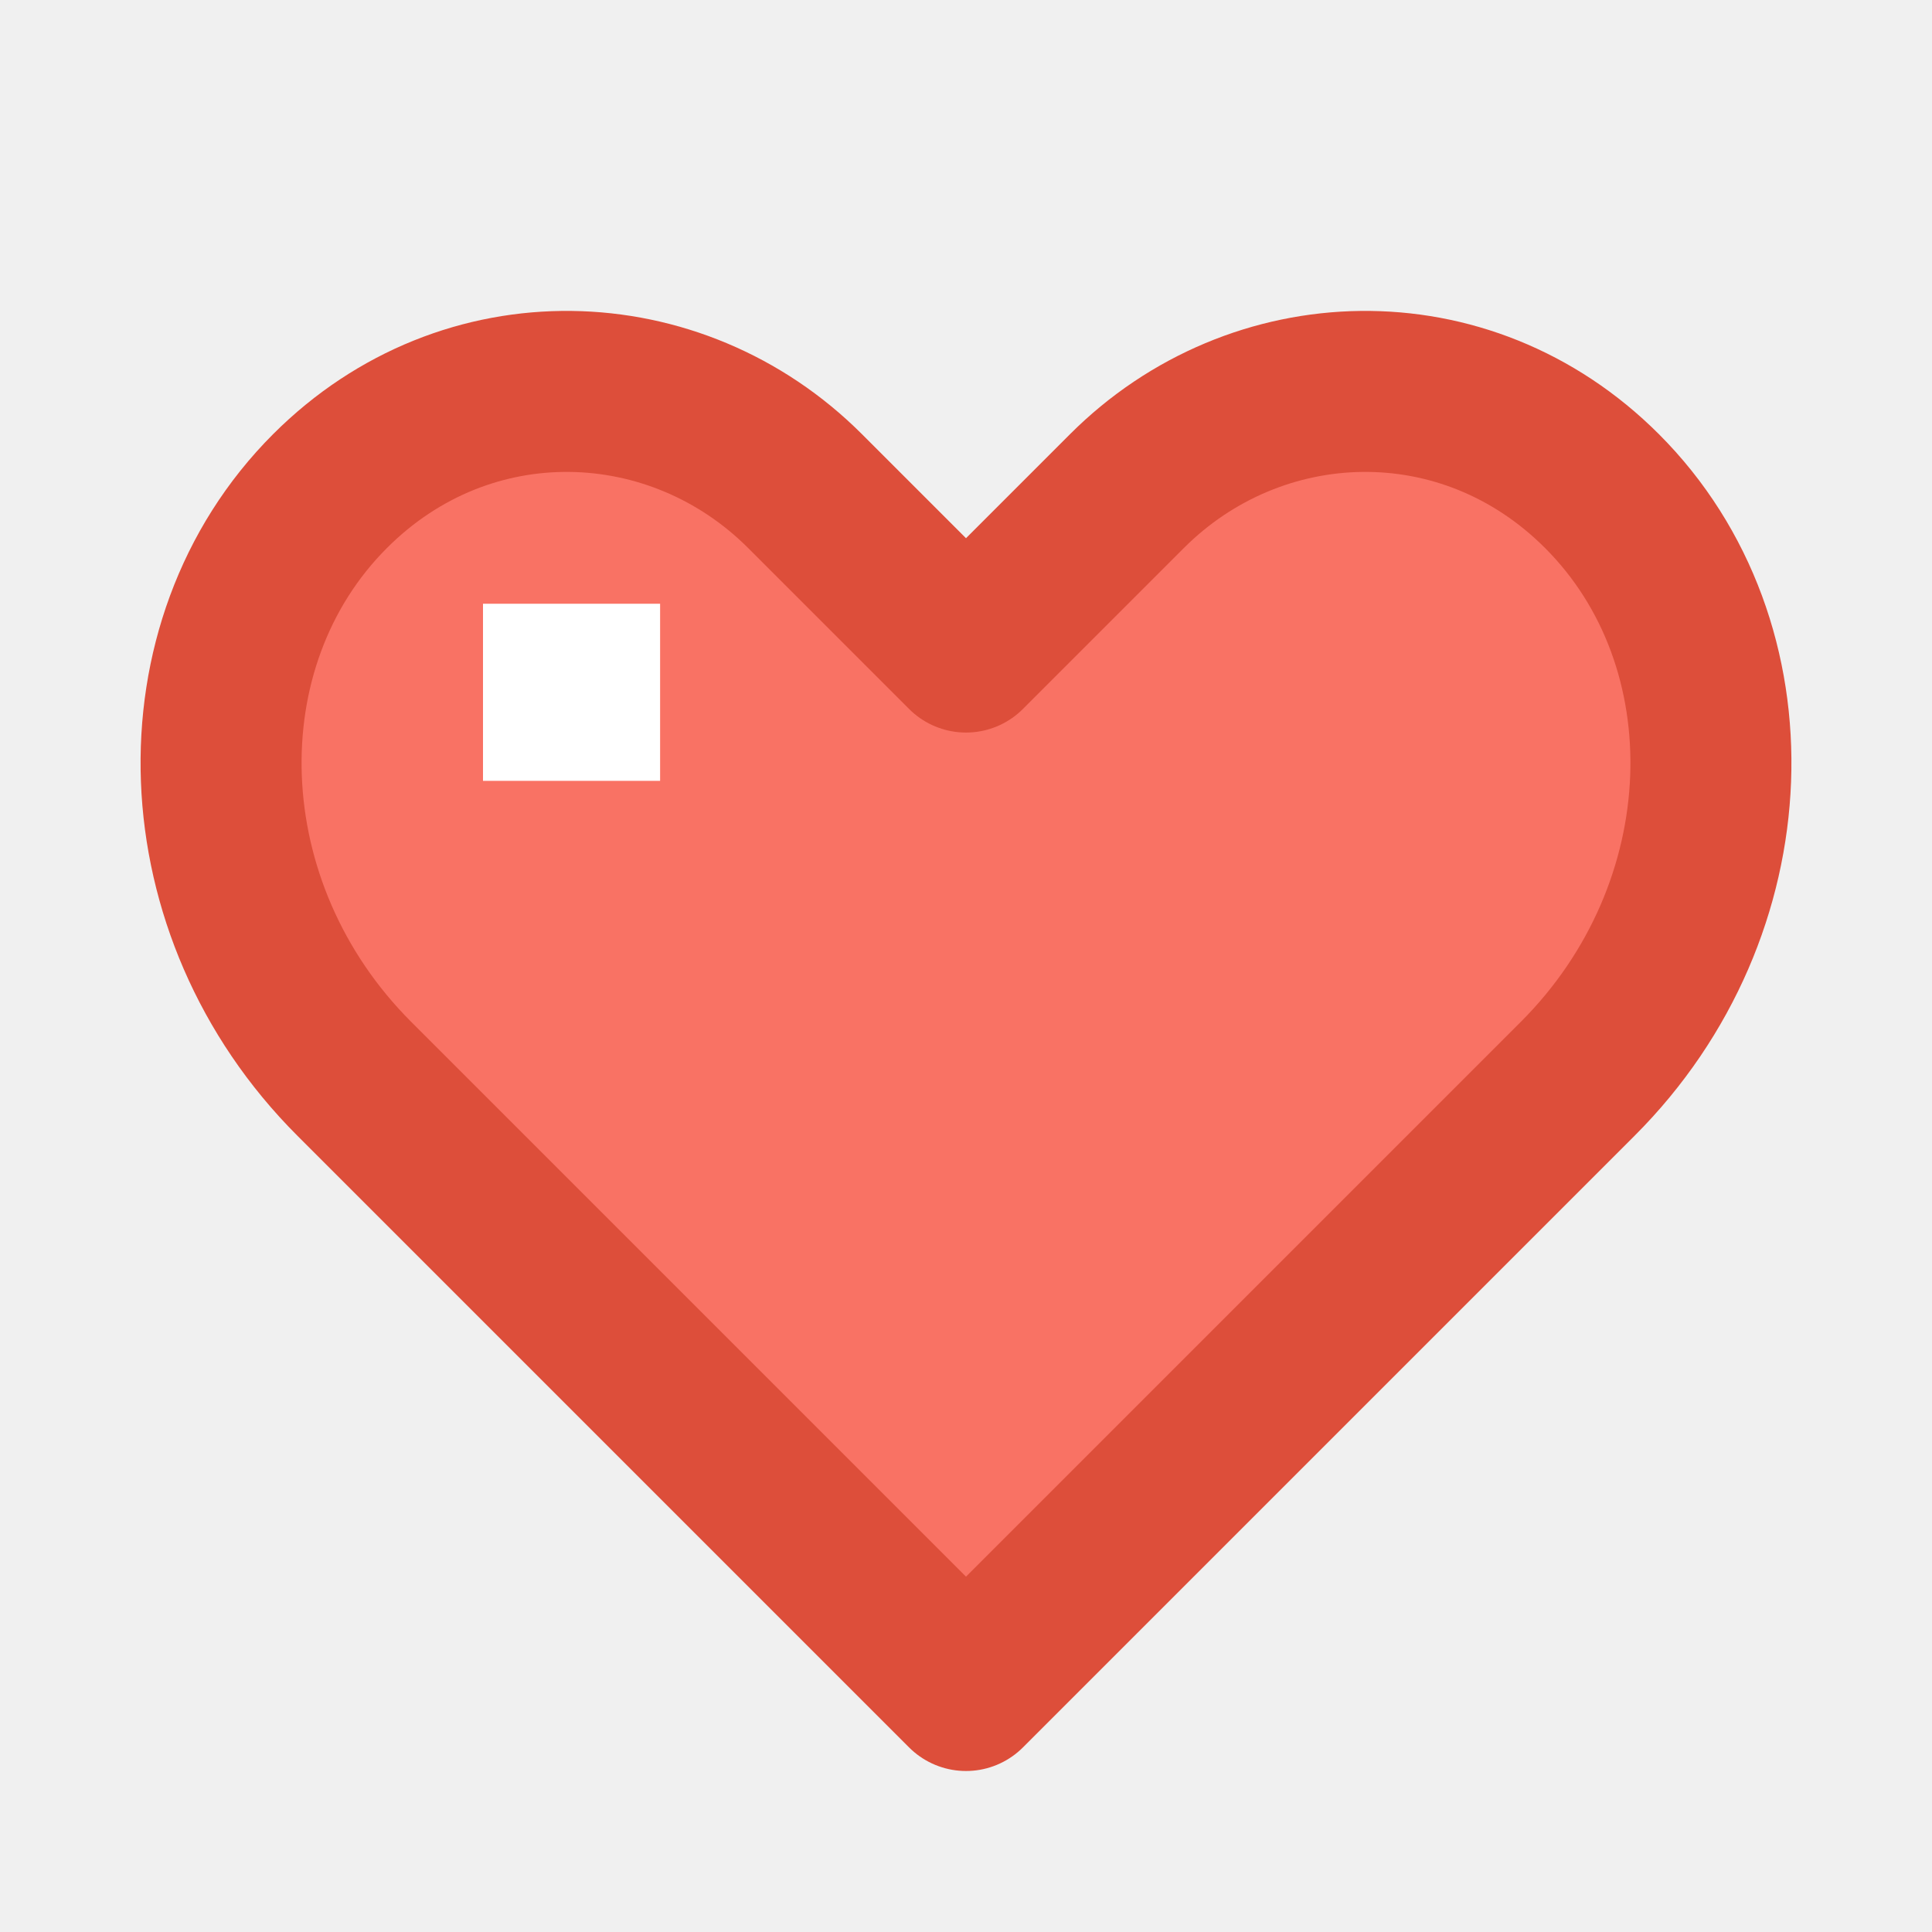
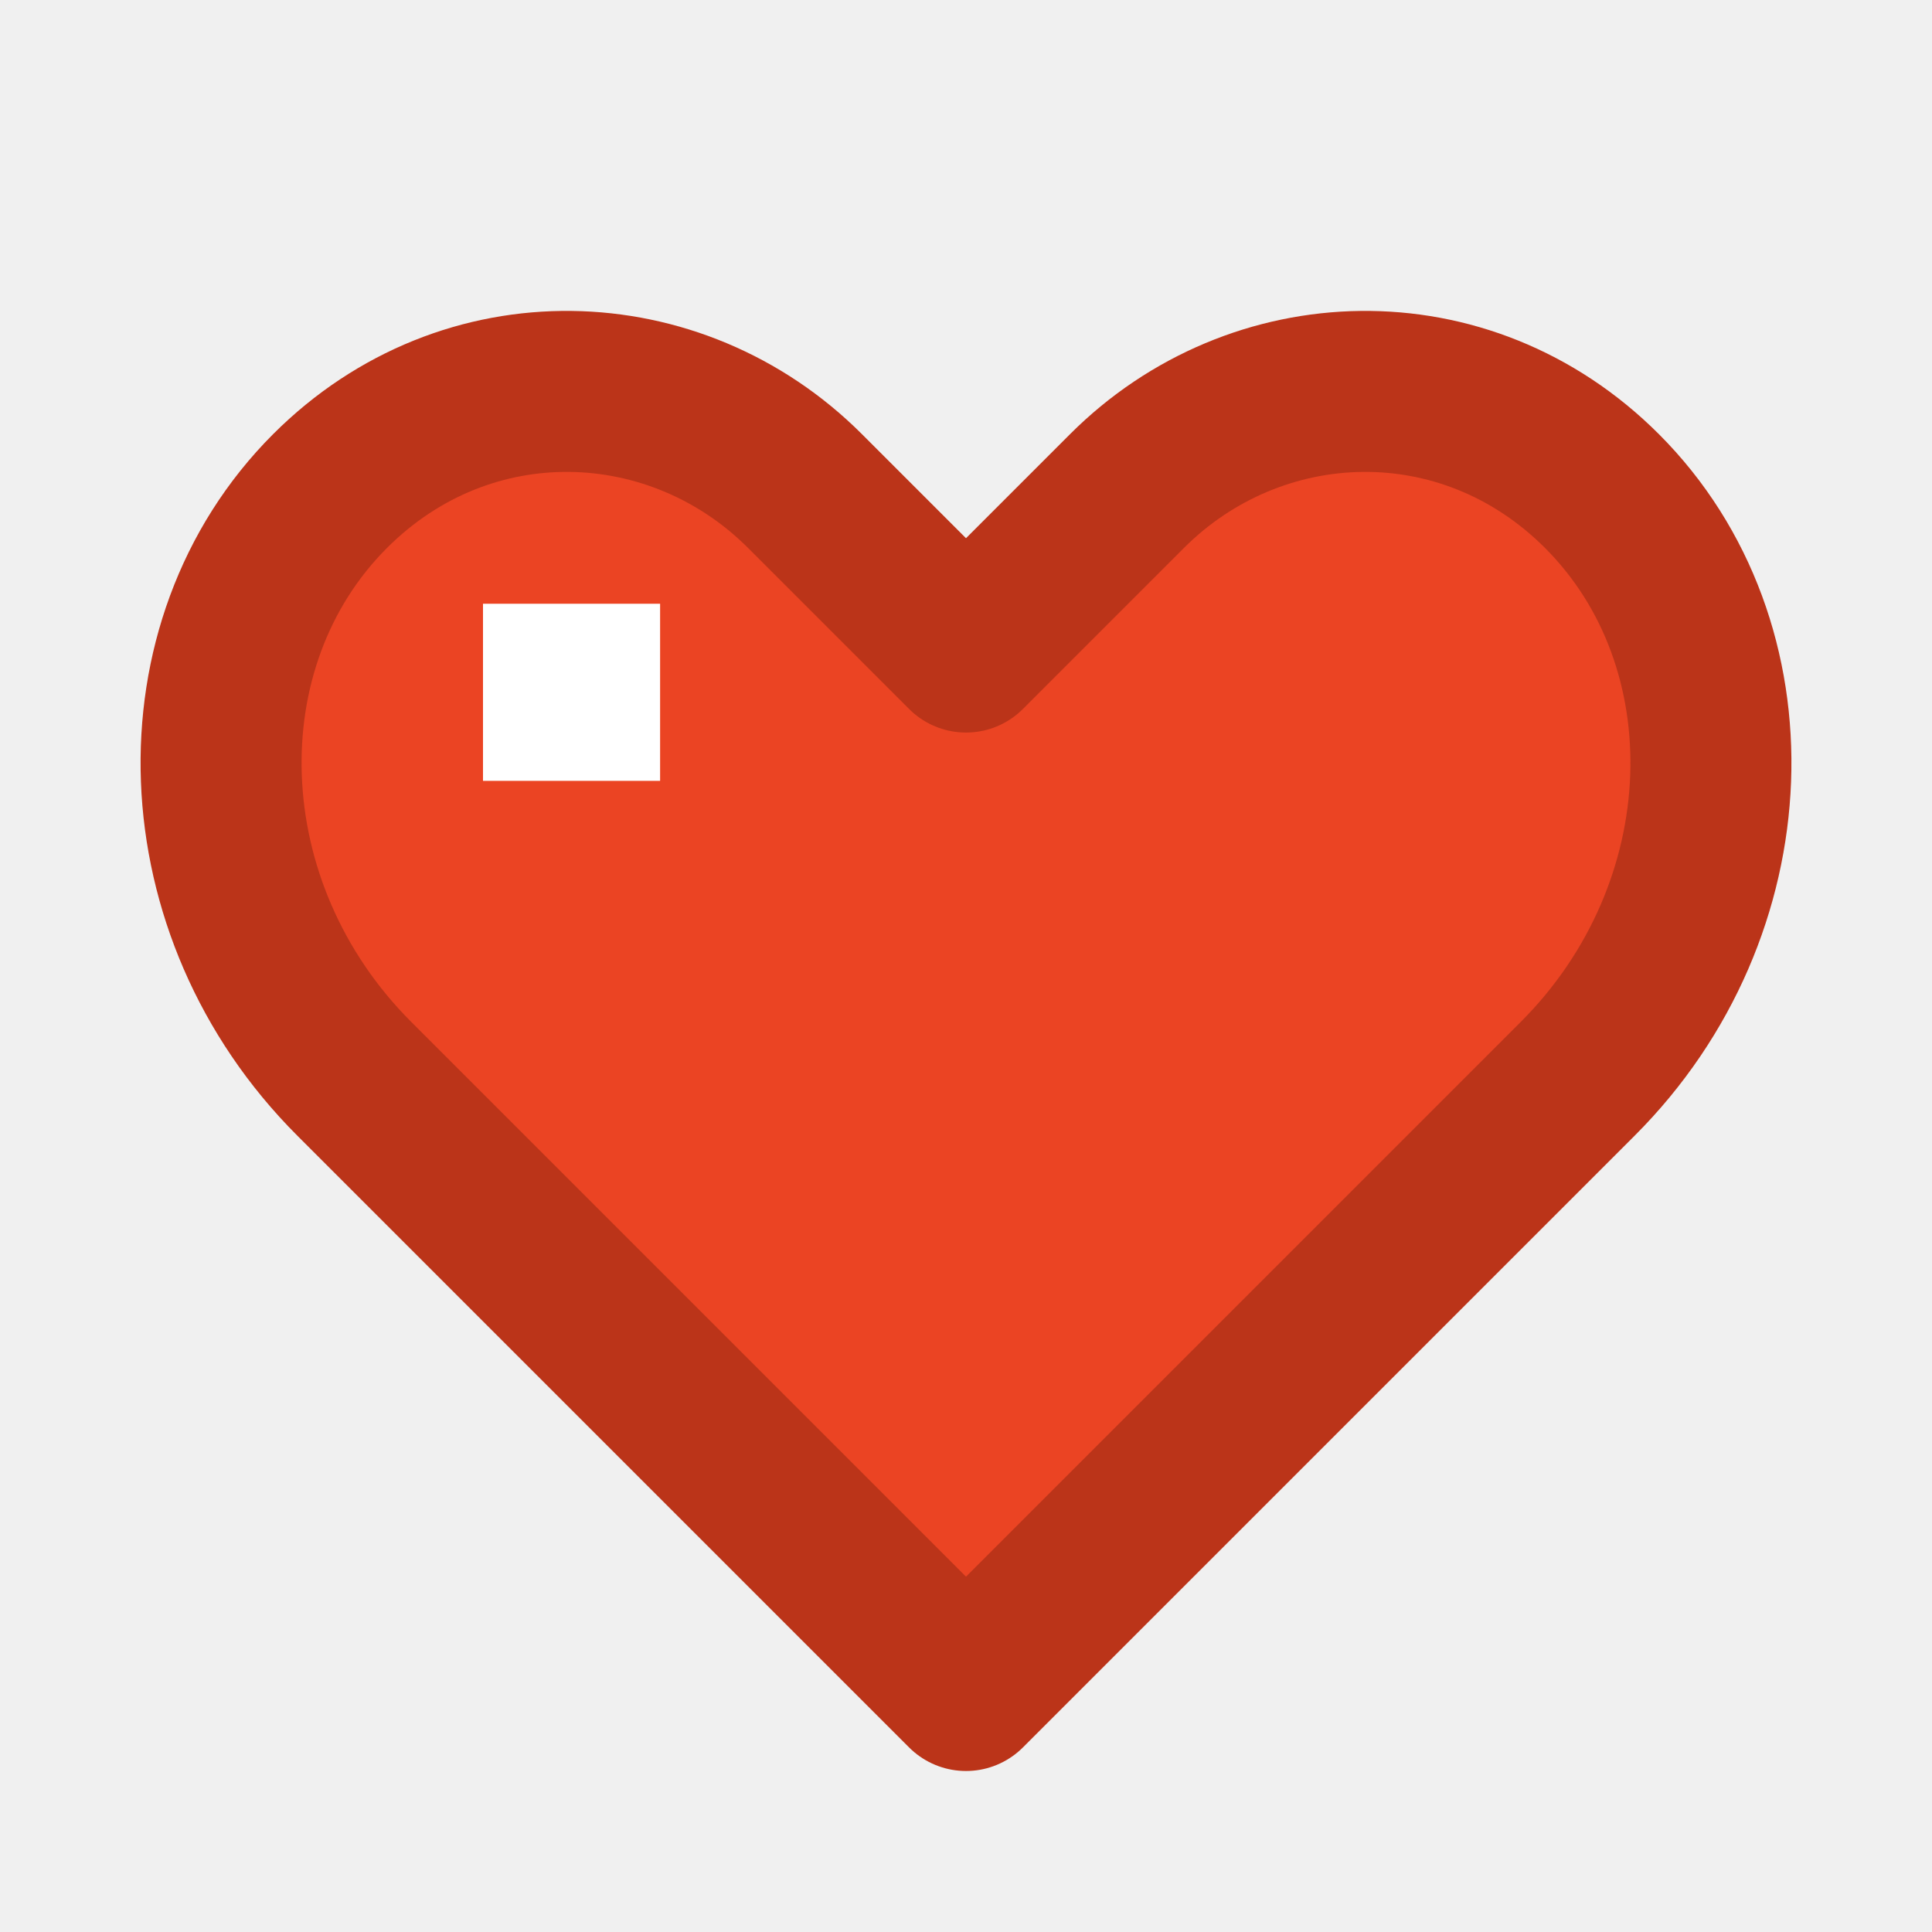
<svg xmlns="http://www.w3.org/2000/svg" fill="none" viewBox="0 0 24 24">
-   <path fill="#F97264" d="M12 21 4.4 13.4C2.3 11.3 2.2 8 4.1 6.1 5.8 4.4 8.4 4.5 10 6.1l2 2 2-2c1.6-1.6 4.2-1.7 5.9 0 1.9 1.9 1.8 5.2-.3 7.3L12 21Z" />
+   <path fill="#EB4423" d="M12 21 4.4 13.4C2.3 11.3 2.2 8 4.1 6.1 5.8 4.4 8.4 4.5 10 6.1l2 2 2-2c1.6-1.6 4.2-1.7 5.9 0 1.9 1.9 1.8 5.2-.3 7.3L12 21Z" />
  <path fill="#FFFFFF" d="M6 7.5h2.2v2.2H6z" />
-   <path stroke="#DD4E3A" stroke-linecap="square" stroke-linejoin="round" stroke-width="2" d="M12 21 4.4 13.4C2.3 11.3 2.2 8 4.1 6.1 5.8 4.4 8.4 4.5 10 6.1l2 2 2-2c1.6-1.6 4.2-1.7 5.9 0 1.9 1.9 1.8 5.2-.3 7.3L12 21Z" />
+   <path stroke="#BB3419" stroke-linecap="square" stroke-linejoin="round" stroke-width="2" d="M12 21 4.4 13.4C2.3 11.3 2.2 8 4.1 6.1 5.8 4.4 8.4 4.5 10 6.1l2 2 2-2c1.6-1.6 4.2-1.7 5.9 0 1.9 1.9 1.8 5.2-.3 7.3L12 21Z" />
</svg>
